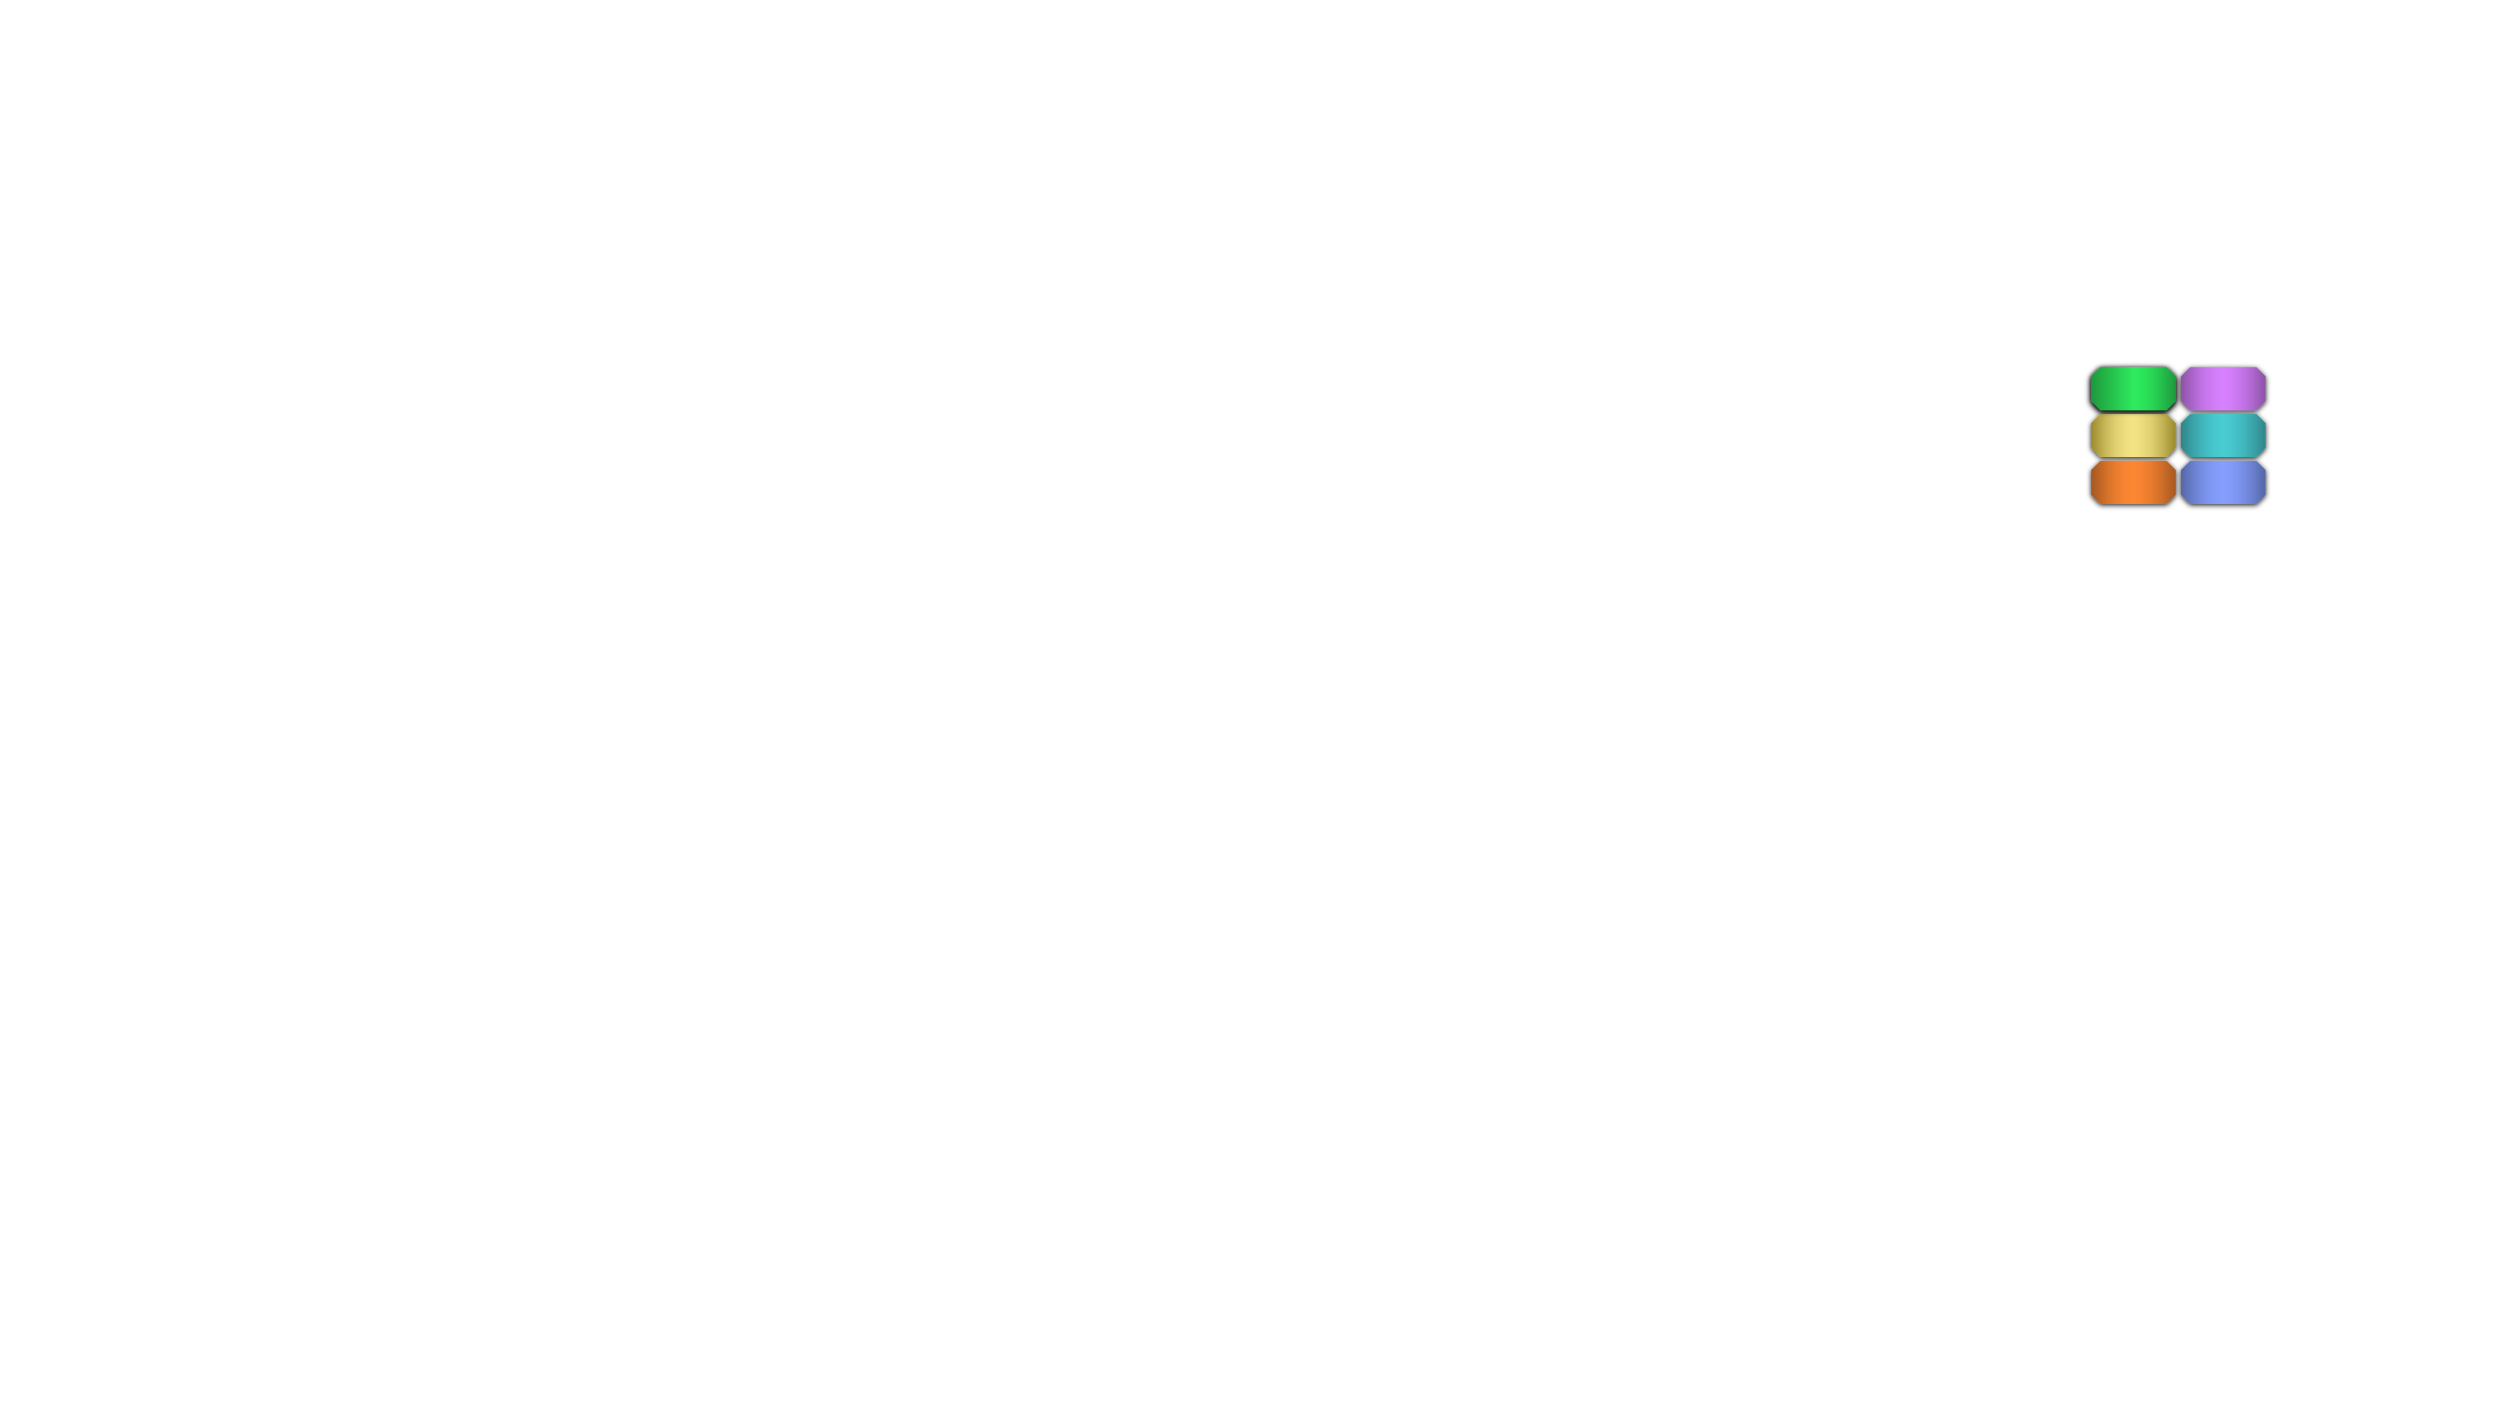
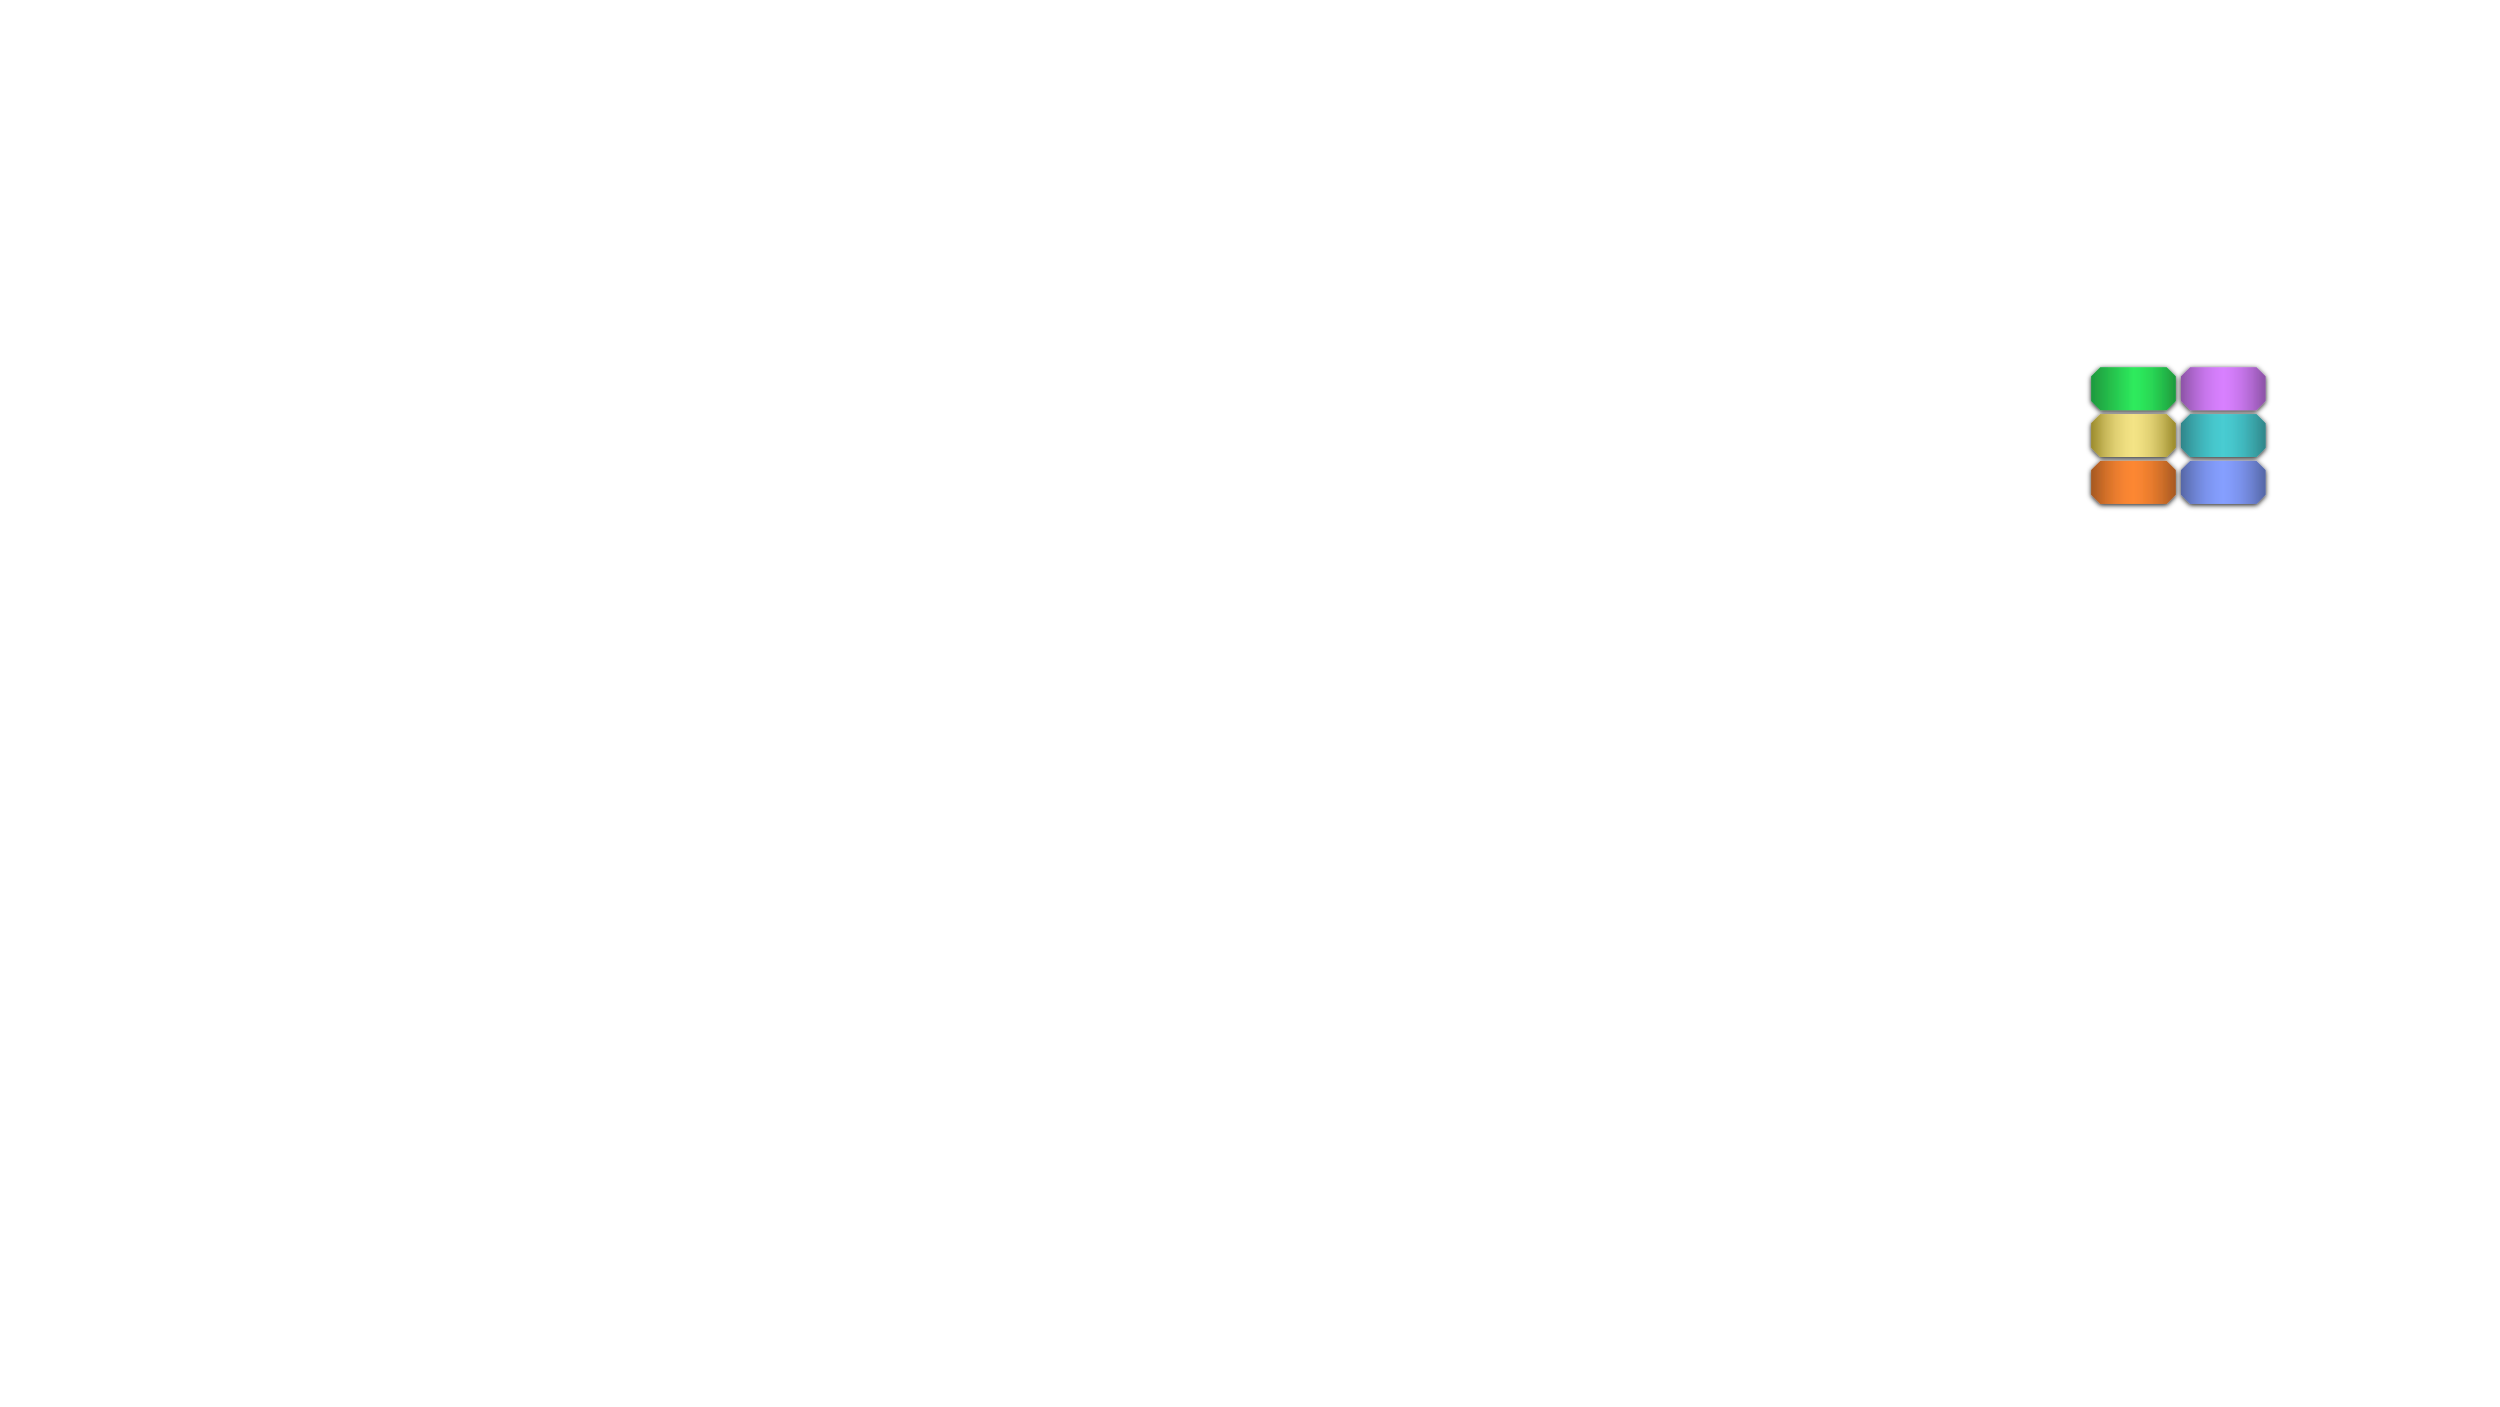
<svg xmlns="http://www.w3.org/2000/svg" id="Layer_1" data-name="Layer 1" viewBox="0 0 1920 1080">
  <defs>
    <filter id="drop-shadow-1" filterUnits="userSpaceOnUse">
      <feOffset dx="0" dy="1" />
      <feGaussianBlur result="blur" stdDeviation="2" />
      <feFlood flood-color="#000" flood-opacity=".9" />
      <feComposite in2="blur" operator="in" />
      <feComposite in="SourceGraphic" />
    </filter>
    <linearGradient id="Stat_Atk_New_Sat" data-name="Stat Atk New Sat" x1="1606" y1="334.5" x2="1671" y2="334.5" gradientUnits="userSpaceOnUse">
      <stop offset="0" stop-color="#9b8b2d" />
      <stop offset=".04" stop-color="#a69638" />
      <stop offset=".17" stop-color="#c8b85a" />
      <stop offset=".29" stop-color="#e0d072" />
      <stop offset=".41" stop-color="#eede80" />
      <stop offset=".5" stop-color="#f4e486" />
      <stop offset=".59" stop-color="#eede80" />
      <stop offset=".71" stop-color="#dfcf71" />
      <stop offset=".84" stop-color="#c5b557" />
      <stop offset=".97" stop-color="#a29234" />
      <stop offset="1" stop-color="#9b8b2d" />
    </linearGradient>
    <linearGradient id="Stat_Def_New_Sat" data-name="Stat Def New Sat" x1="1606" y1="370.5" x2="1671" y2="370.5" gradientUnits="userSpaceOnUse">
      <stop offset="0" stop-color="#a55821" />
      <stop offset=".04" stop-color="#af5d23" />
      <stop offset=".17" stop-color="#d16f29" />
      <stop offset=".29" stop-color="#e97c2e" />
      <stop offset=".4" stop-color="#f78431" />
      <stop offset=".5" stop-color="#fd8732" />
      <stop offset=".59" stop-color="#f78430" />
      <stop offset=".71" stop-color="#e87b2d" />
      <stop offset=".84" stop-color="#ce6e29" />
      <stop offset=".98" stop-color="#ab5b22" />
      <stop offset="1" stop-color="#a55821" />
    </linearGradient>
    <linearGradient id="Stat_SpA_New_Sat" data-name="Stat SpA New Sat" x1="1675" y1="334.5" x2="1740" y2="334.5" gradientUnits="userSpaceOnUse">
      <stop offset="0" stop-color="#2f8589" />
      <stop offset=".13" stop-color="#39a1a6" />
      <stop offset=".27" stop-color="#41b8be" />
      <stop offset=".39" stop-color="#46c7cc" />
      <stop offset=".5" stop-color="#48ccd2" />
      <stop offset=".6" stop-color="#46c6cc" />
      <stop offset=".74" stop-color="#40b7bd" />
      <stop offset=".88" stop-color="#389fa3" />
      <stop offset="1" stop-color="#2f8589" />
    </linearGradient>
    <linearGradient id="New_SpD_Dark" data-name="New SpD Dark" x1="1675" y1="370.5" x2="1740" y2="370.5" gradientUnits="userSpaceOnUse">
      <stop offset="0" stop-color="#5667a6" />
      <stop offset=".04" stop-color="#5c6eb1" />
      <stop offset=".17" stop-color="#6d83d3" />
      <stop offset=".29" stop-color="#7a92eb" />
      <stop offset=".41" stop-color="#829bf9" />
      <stop offset=".5" stop-color="#859fff" />
      <stop offset=".59" stop-color="#829bf9" />
      <stop offset=".71" stop-color="#7a91ea" />
      <stop offset=".84" stop-color="#6c81d0" />
      <stop offset=".97" stop-color="#596bad" />
      <stop offset="1" stop-color="#5667a6" />
    </linearGradient>
    <linearGradient id="Stat_HP_New_Sat" data-name="Stat HP New Sat" x1="1606" y1="298.5" x2="1671" y2="298.5" gradientUnits="userSpaceOnUse">
      <stop offset="0" stop-color="#ef2028" />
      <stop offset="0" stop-color="#1e993d" />
      <stop offset=".5" stop-color="#2eeb5d" />
      <stop offset=".6" stop-color="#2ce55a" />
      <stop offset=".72" stop-color="#29d654" />
      <stop offset=".85" stop-color="#24bc4a" />
      <stop offset="1" stop-color="#1e993d" />
      <stop offset="1" stop-color="#1e993d" />
    </linearGradient>
-     <filter id="drop-shadow-2" filterUnits="userSpaceOnUse">
-       <feOffset dx="0" dy="1" />
-       <feGaussianBlur result="blur-2" stdDeviation="2" />
-       <feFlood flood-color="#000" flood-opacity=".9" />
-       <feComposite in2="blur-2" operator="in" />
-       <feComposite in="SourceGraphic" />
-     </filter>
    <linearGradient id="New_Spe_Dark" data-name="New Spe Dark" x1="1675" y1="298.5" x2="1740" y2="298.5" gradientUnits="userSpaceOnUse">
      <stop offset="0" stop-color="#8c53a6" />
      <stop offset=".04" stop-color="#9659b1" />
      <stop offset=".17" stop-color="#b269d3" />
      <stop offset=".29" stop-color="#c776eb" />
      <stop offset=".41" stop-color="#d37df9" />
      <stop offset=".5" stop-color="#d880ff" />
      <stop offset=".59" stop-color="#d37df9" />
      <stop offset=".71" stop-color="#c675ea" />
      <stop offset=".84" stop-color="#b068d0" />
      <stop offset=".97" stop-color="#9256ad" />
      <stop offset="1" stop-color="#8c53a6" />
    </linearGradient>
  </defs>
  <g id="Layer_22" data-name="Layer 22">
    <g id="Slot1_copy" data-name="Slot1 copy">
      <g id="Slot2" style="filter: url(#drop-shadow-1);">
        <g id="atk">
-           <path d="m1664,351h-51c-2.73-2.73-4.27-4.27-7-7v-19c2.73-2.73,4.27-4.27,7-7h51c2.73,2.73,4.27,4.27,7,7v19l-7,7Z" style="fill: url(#Stat_Atk_New_Sat); stroke-width: 0px;" />
+           <path d="m1664,351h-51c-2.73-2.73-4.27-4.27-7-7v-19c2.73-2.73,4.27-4.27,7-7h51c2.73,2.73,4.27,4.27,7,7v19c-2.73,2.73-4.27,4.27-7,7Z" style="fill: url(#Stat_Atk_New_Sat); stroke-width: 0px;" />
        </g>
        <g id="def">
-           <path d="m1664,387h-51l-7-7v-19l7-7h51l7,7v19l-7,7Z" style="fill: url(#Stat_Def_New_Sat); stroke-width: 0px;" />
+           <path d="m1664,387h-51c-2.73-2.73-4.27-4.27-7-7v-19c2.73-2.73,4.27-4.27,7-7h51c2.73,2.73,4.27,4.27,7,7v19c-2.73,2.73-4.27,4.27-7,7Z" style="fill: url(#Stat_Def_New_Sat); stroke-width: 0px;" />
        </g>
        <g id="spA">
-           <path d="m1733,351h-51l-7-7v-19l7-7h51l7,7v19l-7,7Z" style="fill: url(#Stat_SpA_New_Sat); stroke-width: 0px;" />
+           <path d="m1733,351h-51c-2.73-2.73-4.27-4.27-7-7v-19c2.73-2.73,4.27-4.27,7-7h51c2.73,2.73,4.27,4.27,7,7v19c-2.73,2.73-4.27,4.27-7,7Z" style="fill: url(#Stat_SpA_New_Sat); stroke-width: 0px;" />
        </g>
        <g id="spD">
-           <path d="m1733,387h-51l-7-7v-19l7-7h51l7,7v19l-7,7Z" style="fill: url(#New_SpD_Dark); stroke-width: 0px;" />
+           <path d="m1733,387h-51c-2.73-2.73-4.27-4.27-7-7v-19c2.73-2.73,4.27-4.27,7-7h51c2.73,2.73,4.27,4.27,7,7v19c-2.73,2.73-4.27,4.27-7,7Z" style="fill: url(#New_SpD_Dark); stroke-width: 0px;" />
        </g>
-         <path id="hp" d="m1664,315h-51l-7-7v-19l7-7h51l7,7v19l-7,7Z" style="fill: url(#Stat_HP_New_Sat); filter: url(#drop-shadow-2); stroke-width: 0px;" />
+         <g id="hp">
+           <path d="m1664,315h-51c-2.73-2.73-4.27-4.27-7-7v-19c2.73-2.73,4.27-4.27,7-7h51c2.73,2.73,4.27,4.27,7,7v19c-2.73,2.73-4.27,4.27-7,7Z" style="fill: url(#Stat_HP_New_Sat); stroke-width: 0px;" />
+         </g>
        <g id="spe">
-           <path d="m1733,315h-51l-7-7v-19l7-7h51l7,7v19l-7,7Z" style="fill: url(#New_Spe_Dark); stroke-width: 0px;" />
+           <path d="m1733,315h-51c-2.73-2.73-4.27-4.27-7-7v-19c2.73-2.73,4.27-4.27,7-7h51c2.73,2.73,4.27,4.27,7,7v19c-2.73,2.73-4.27,4.27-7,7Z" style="fill: url(#New_Spe_Dark); stroke-width: 0px;" />
        </g>
      </g>
    </g>
  </g>
</svg>
